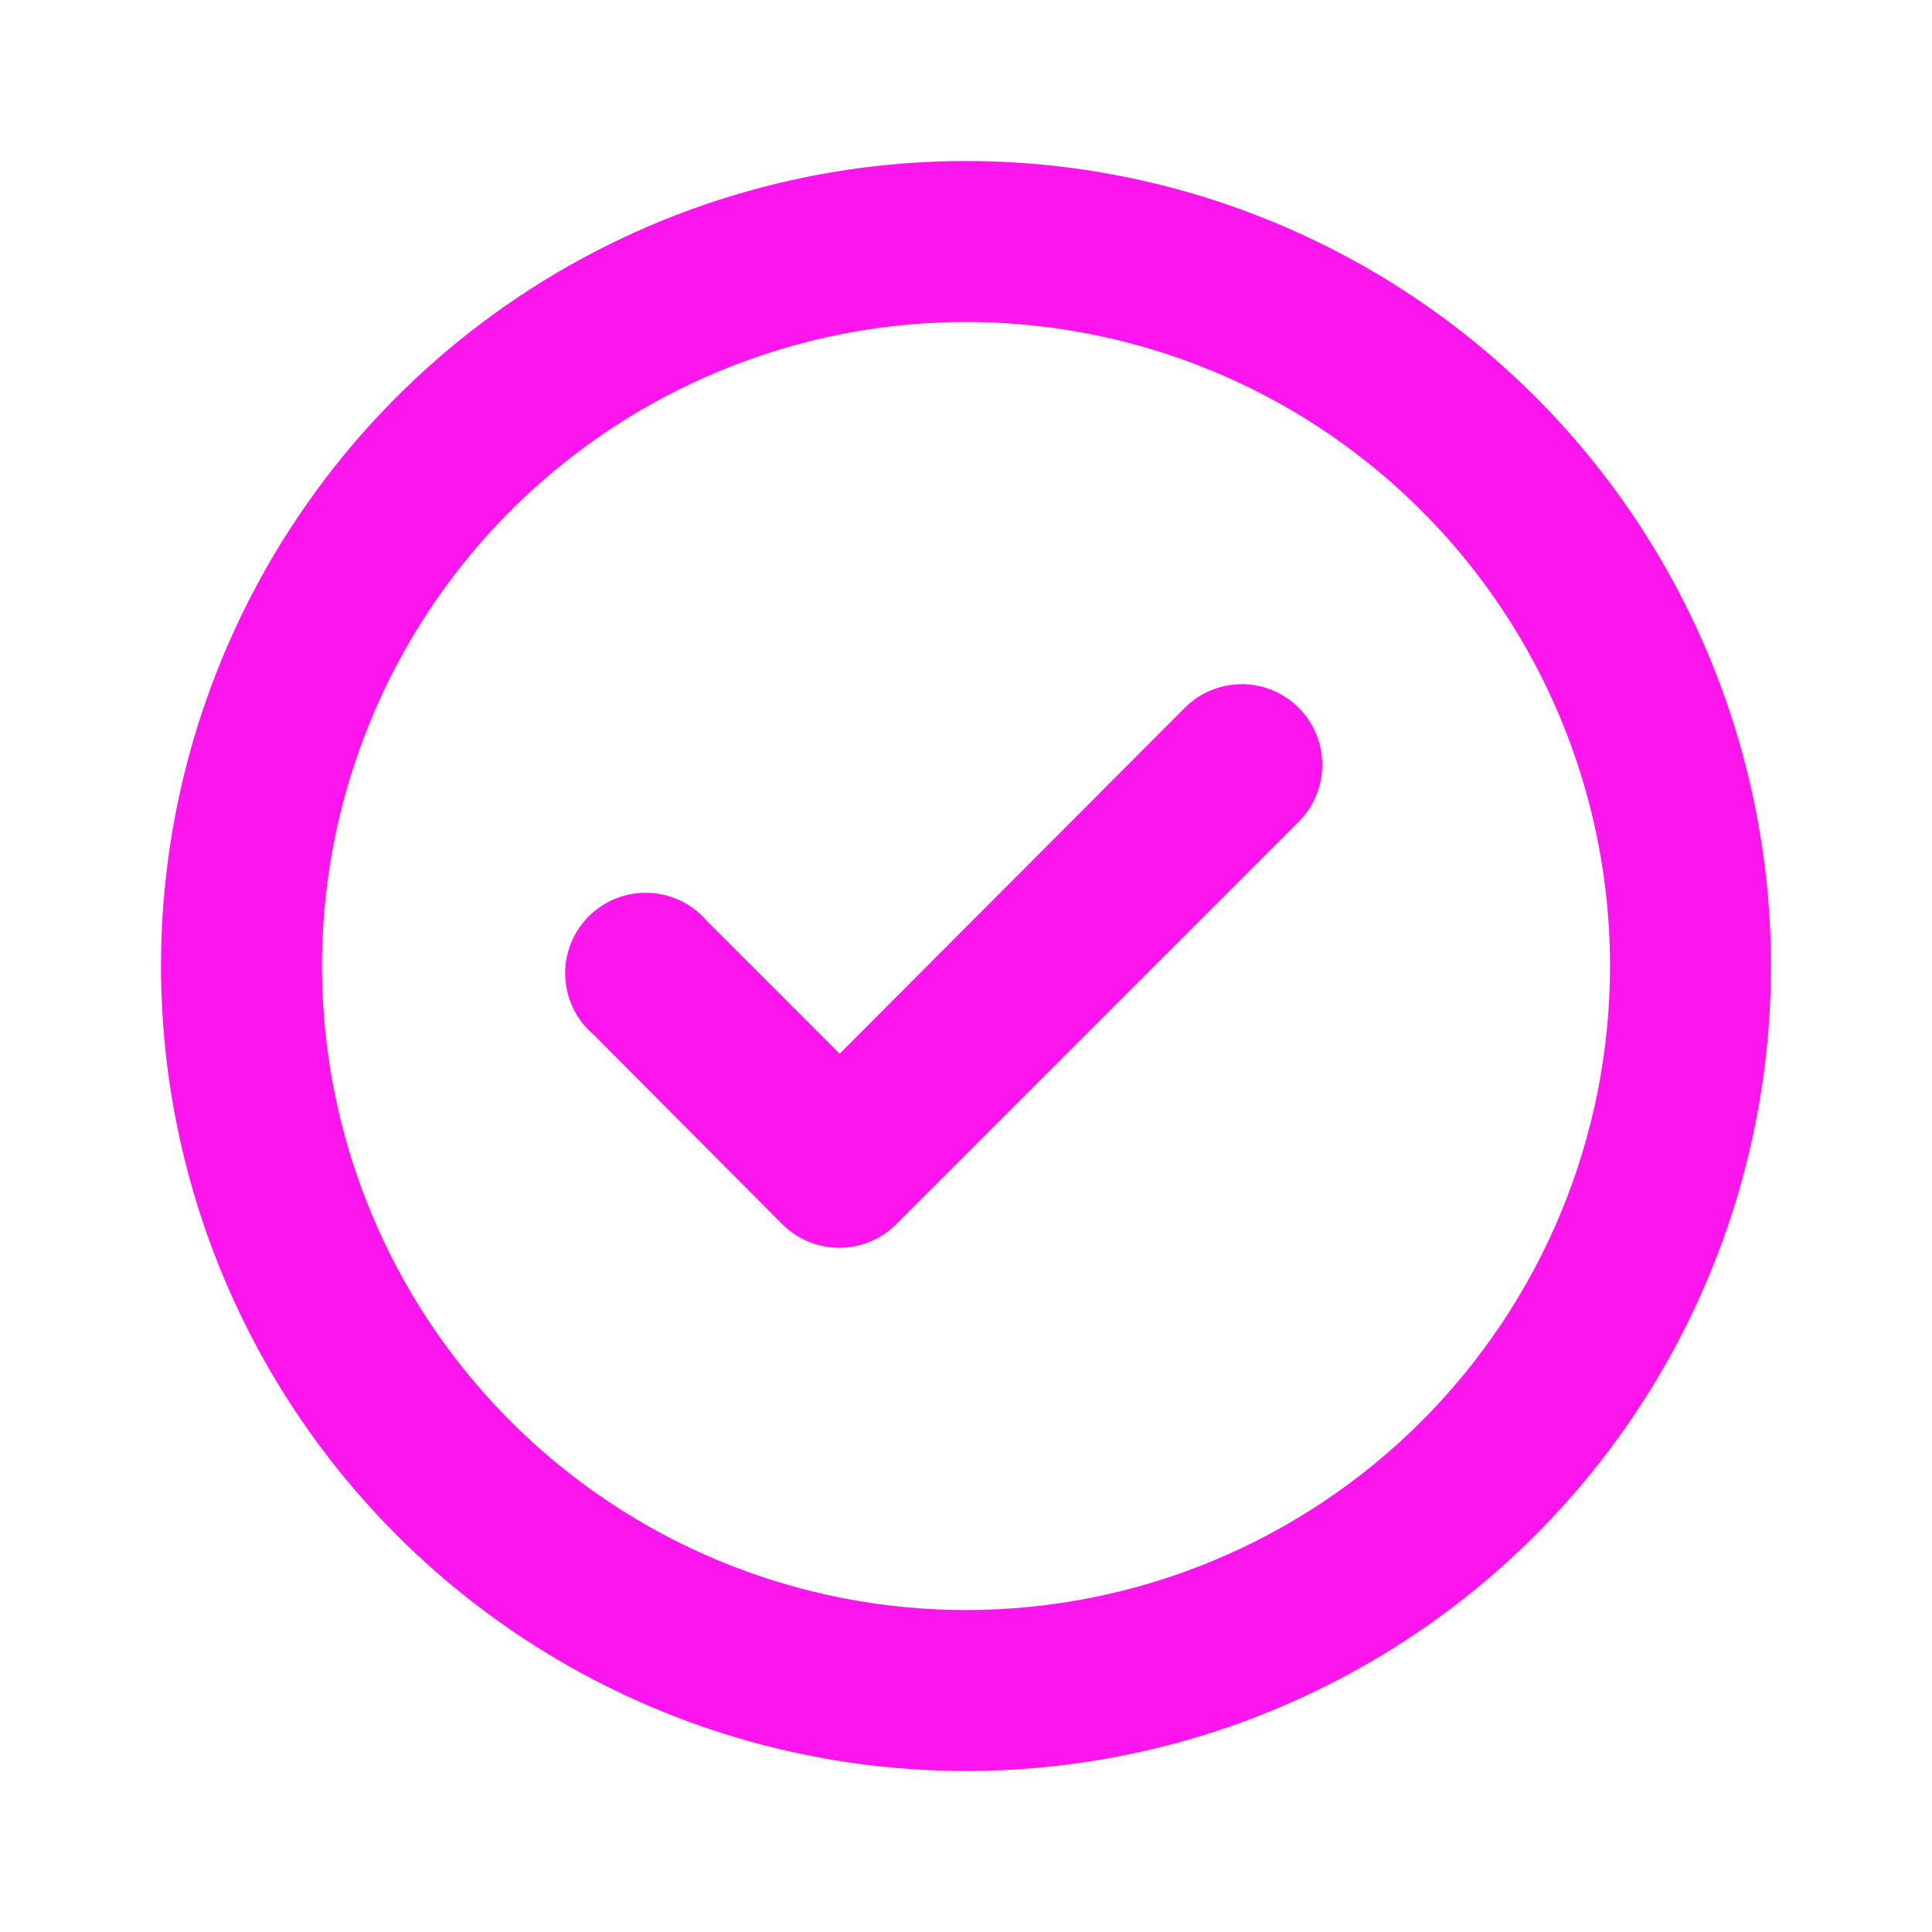
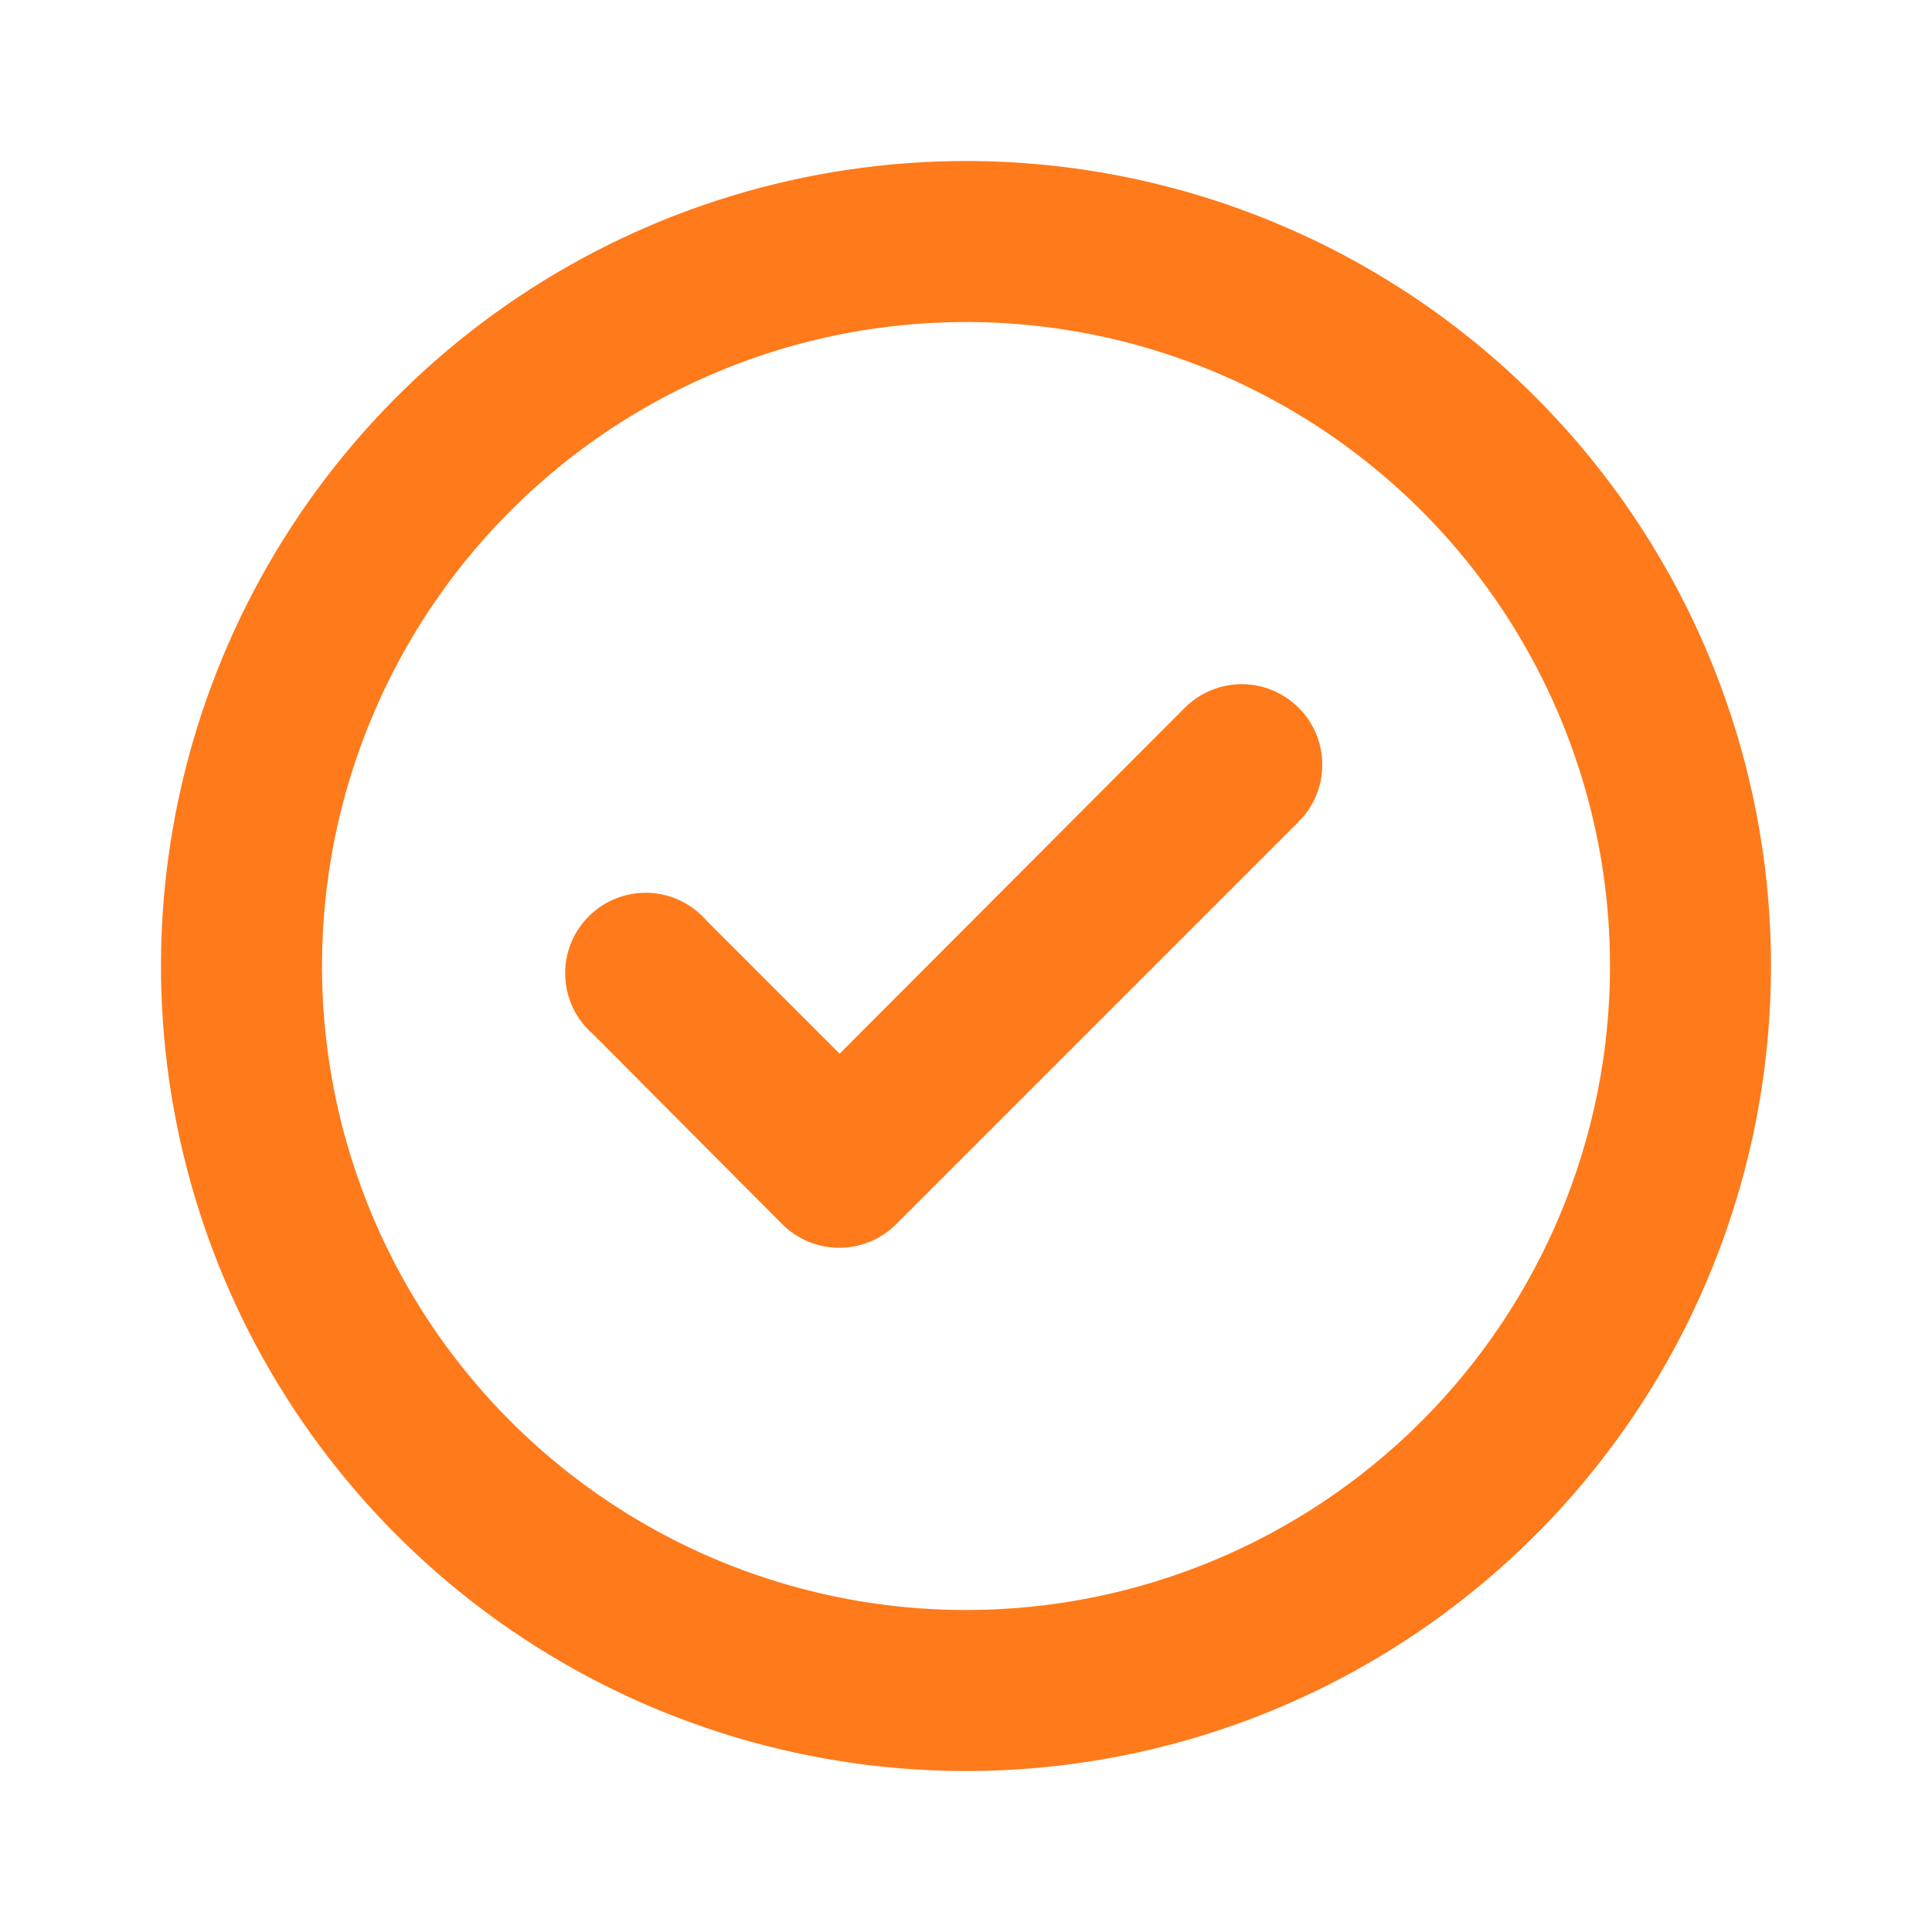
<svg xmlns="http://www.w3.org/2000/svg" width="32" height="32" viewBox="0 0 32 32" fill="none">
-   <path d="M19.627 11.72L13.907 17.453L11.707 15.253C11.587 15.114 11.44 15 11.275 14.92C11.109 14.84 10.929 14.795 10.745 14.788C10.562 14.781 10.379 14.812 10.207 14.879C10.036 14.946 9.881 15.048 9.751 15.178C9.621 15.308 9.519 15.463 9.452 15.634C9.385 15.805 9.354 15.988 9.362 16.172C9.369 16.356 9.414 16.536 9.494 16.701C9.574 16.867 9.687 17.014 9.827 17.133L12.96 20.28C13.085 20.404 13.232 20.501 13.395 20.568C13.557 20.634 13.731 20.668 13.907 20.667C14.256 20.665 14.592 20.526 14.84 20.28L21.507 13.613C21.632 13.489 21.731 13.342 21.799 13.179C21.866 13.017 21.901 12.843 21.901 12.667C21.901 12.491 21.866 12.316 21.799 12.154C21.731 11.991 21.632 11.844 21.507 11.72C21.257 11.472 20.919 11.332 20.567 11.332C20.214 11.332 19.876 11.472 19.627 11.72ZM16 2.667C13.363 2.667 10.785 3.449 8.592 4.914C6.4 6.379 4.691 8.461 3.682 10.898C2.672 13.334 2.408 16.015 2.923 18.601C3.437 21.188 4.707 23.563 6.572 25.428C8.437 27.293 10.812 28.563 13.399 29.077C15.985 29.592 18.666 29.328 21.102 28.318C23.539 27.309 25.621 25.6 27.086 23.408C28.551 21.215 29.333 18.637 29.333 16C29.333 14.249 28.988 12.515 28.318 10.898C27.648 9.28 26.666 7.81 25.428 6.572C24.19 5.334 22.72 4.352 21.102 3.682C19.485 3.012 17.751 2.667 16 2.667V2.667ZM16 26.667C13.89 26.667 11.828 26.041 10.074 24.869C8.32 23.697 6.953 22.031 6.145 20.082C5.338 18.133 5.127 15.988 5.538 13.919C5.95 11.85 6.966 9.949 8.457 8.458C9.949 6.966 11.85 5.95 13.919 5.538C15.988 5.127 18.133 5.338 20.082 6.145C22.031 6.953 23.697 8.32 24.869 10.074C26.041 11.828 26.667 13.89 26.667 16C26.667 18.829 25.543 21.542 23.542 23.543C21.542 25.543 18.829 26.667 16 26.667V26.667Z" fill="#FD15EE" />
+   <path d="M19.627 11.72L13.907 17.453L11.707 15.253C11.587 15.114 11.44 15 11.275 14.92C11.109 14.84 10.929 14.795 10.745 14.788C10.562 14.781 10.379 14.812 10.207 14.879C10.036 14.946 9.881 15.048 9.751 15.178C9.621 15.308 9.519 15.463 9.452 15.634C9.385 15.805 9.354 15.988 9.362 16.172C9.369 16.356 9.414 16.536 9.494 16.701C9.574 16.867 9.687 17.014 9.827 17.133L12.96 20.28C13.085 20.404 13.232 20.501 13.395 20.568C13.557 20.634 13.731 20.668 13.907 20.667C14.256 20.665 14.592 20.526 14.84 20.28L21.507 13.613C21.632 13.489 21.731 13.342 21.799 13.179C21.866 13.017 21.901 12.843 21.901 12.667C21.901 12.491 21.866 12.316 21.799 12.154C21.731 11.991 21.632 11.844 21.507 11.72C21.257 11.472 20.919 11.332 20.567 11.332C20.214 11.332 19.876 11.472 19.627 11.72ZM16 2.667C13.363 2.667 10.785 3.449 8.592 4.914C6.4 6.379 4.691 8.461 3.682 10.898C2.672 13.334 2.408 16.015 2.923 18.601C3.437 21.188 4.707 23.563 6.572 25.428C8.437 27.293 10.812 28.563 13.399 29.077C15.985 29.592 18.666 29.328 21.102 28.318C23.539 27.309 25.621 25.6 27.086 23.408C28.551 21.215 29.333 18.637 29.333 16C29.333 14.249 28.988 12.515 28.318 10.898C27.648 9.28 26.666 7.81 25.428 6.572C24.19 5.334 22.72 4.352 21.102 3.682C19.485 3.012 17.751 2.667 16 2.667V2.667ZM16 26.667C13.89 26.667 11.828 26.041 10.074 24.869C8.32 23.697 6.953 22.031 6.145 20.082C5.338 18.133 5.127 15.988 5.538 13.919C5.95 11.85 6.966 9.949 8.457 8.458C9.949 6.966 11.85 5.95 13.919 5.538C15.988 5.127 18.133 5.338 20.082 6.145C22.031 6.953 23.697 8.32 24.869 10.074C26.041 11.828 26.667 13.89 26.667 16C26.667 18.829 25.543 21.542 23.542 23.543C21.542 25.543 18.829 26.667 16 26.667V26.667Z" fill="#FF7A1A" />
</svg>
